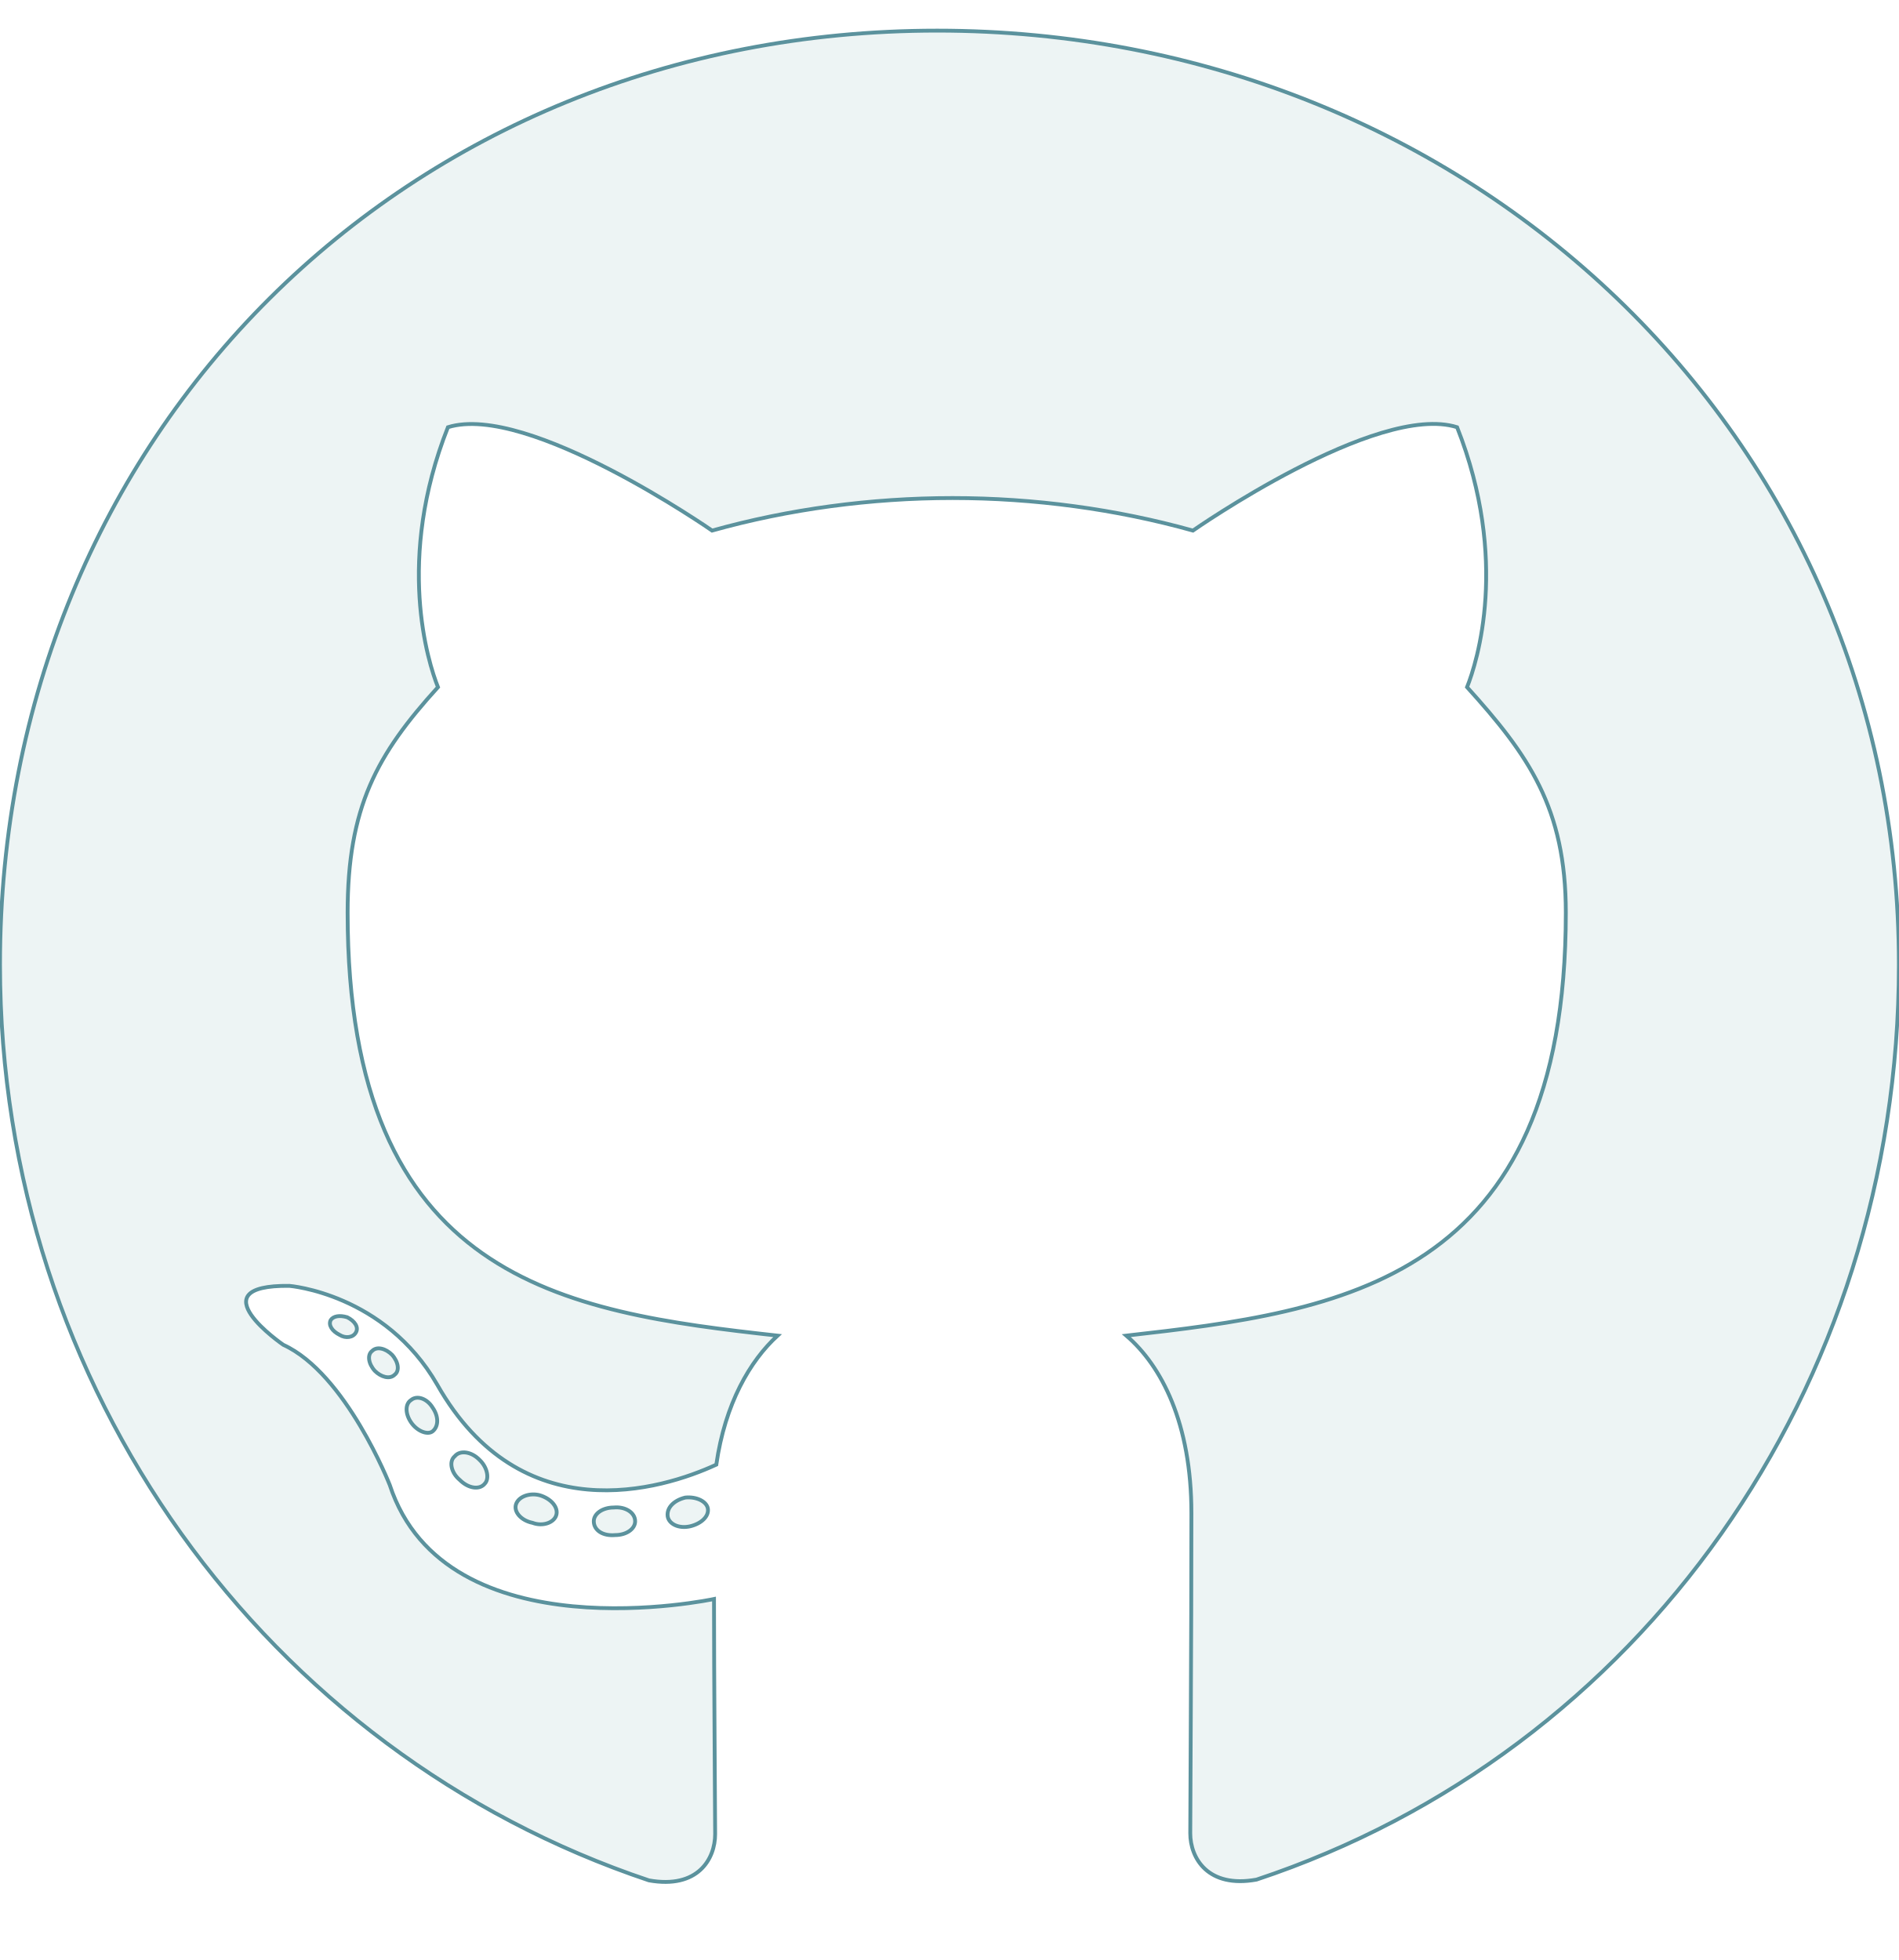
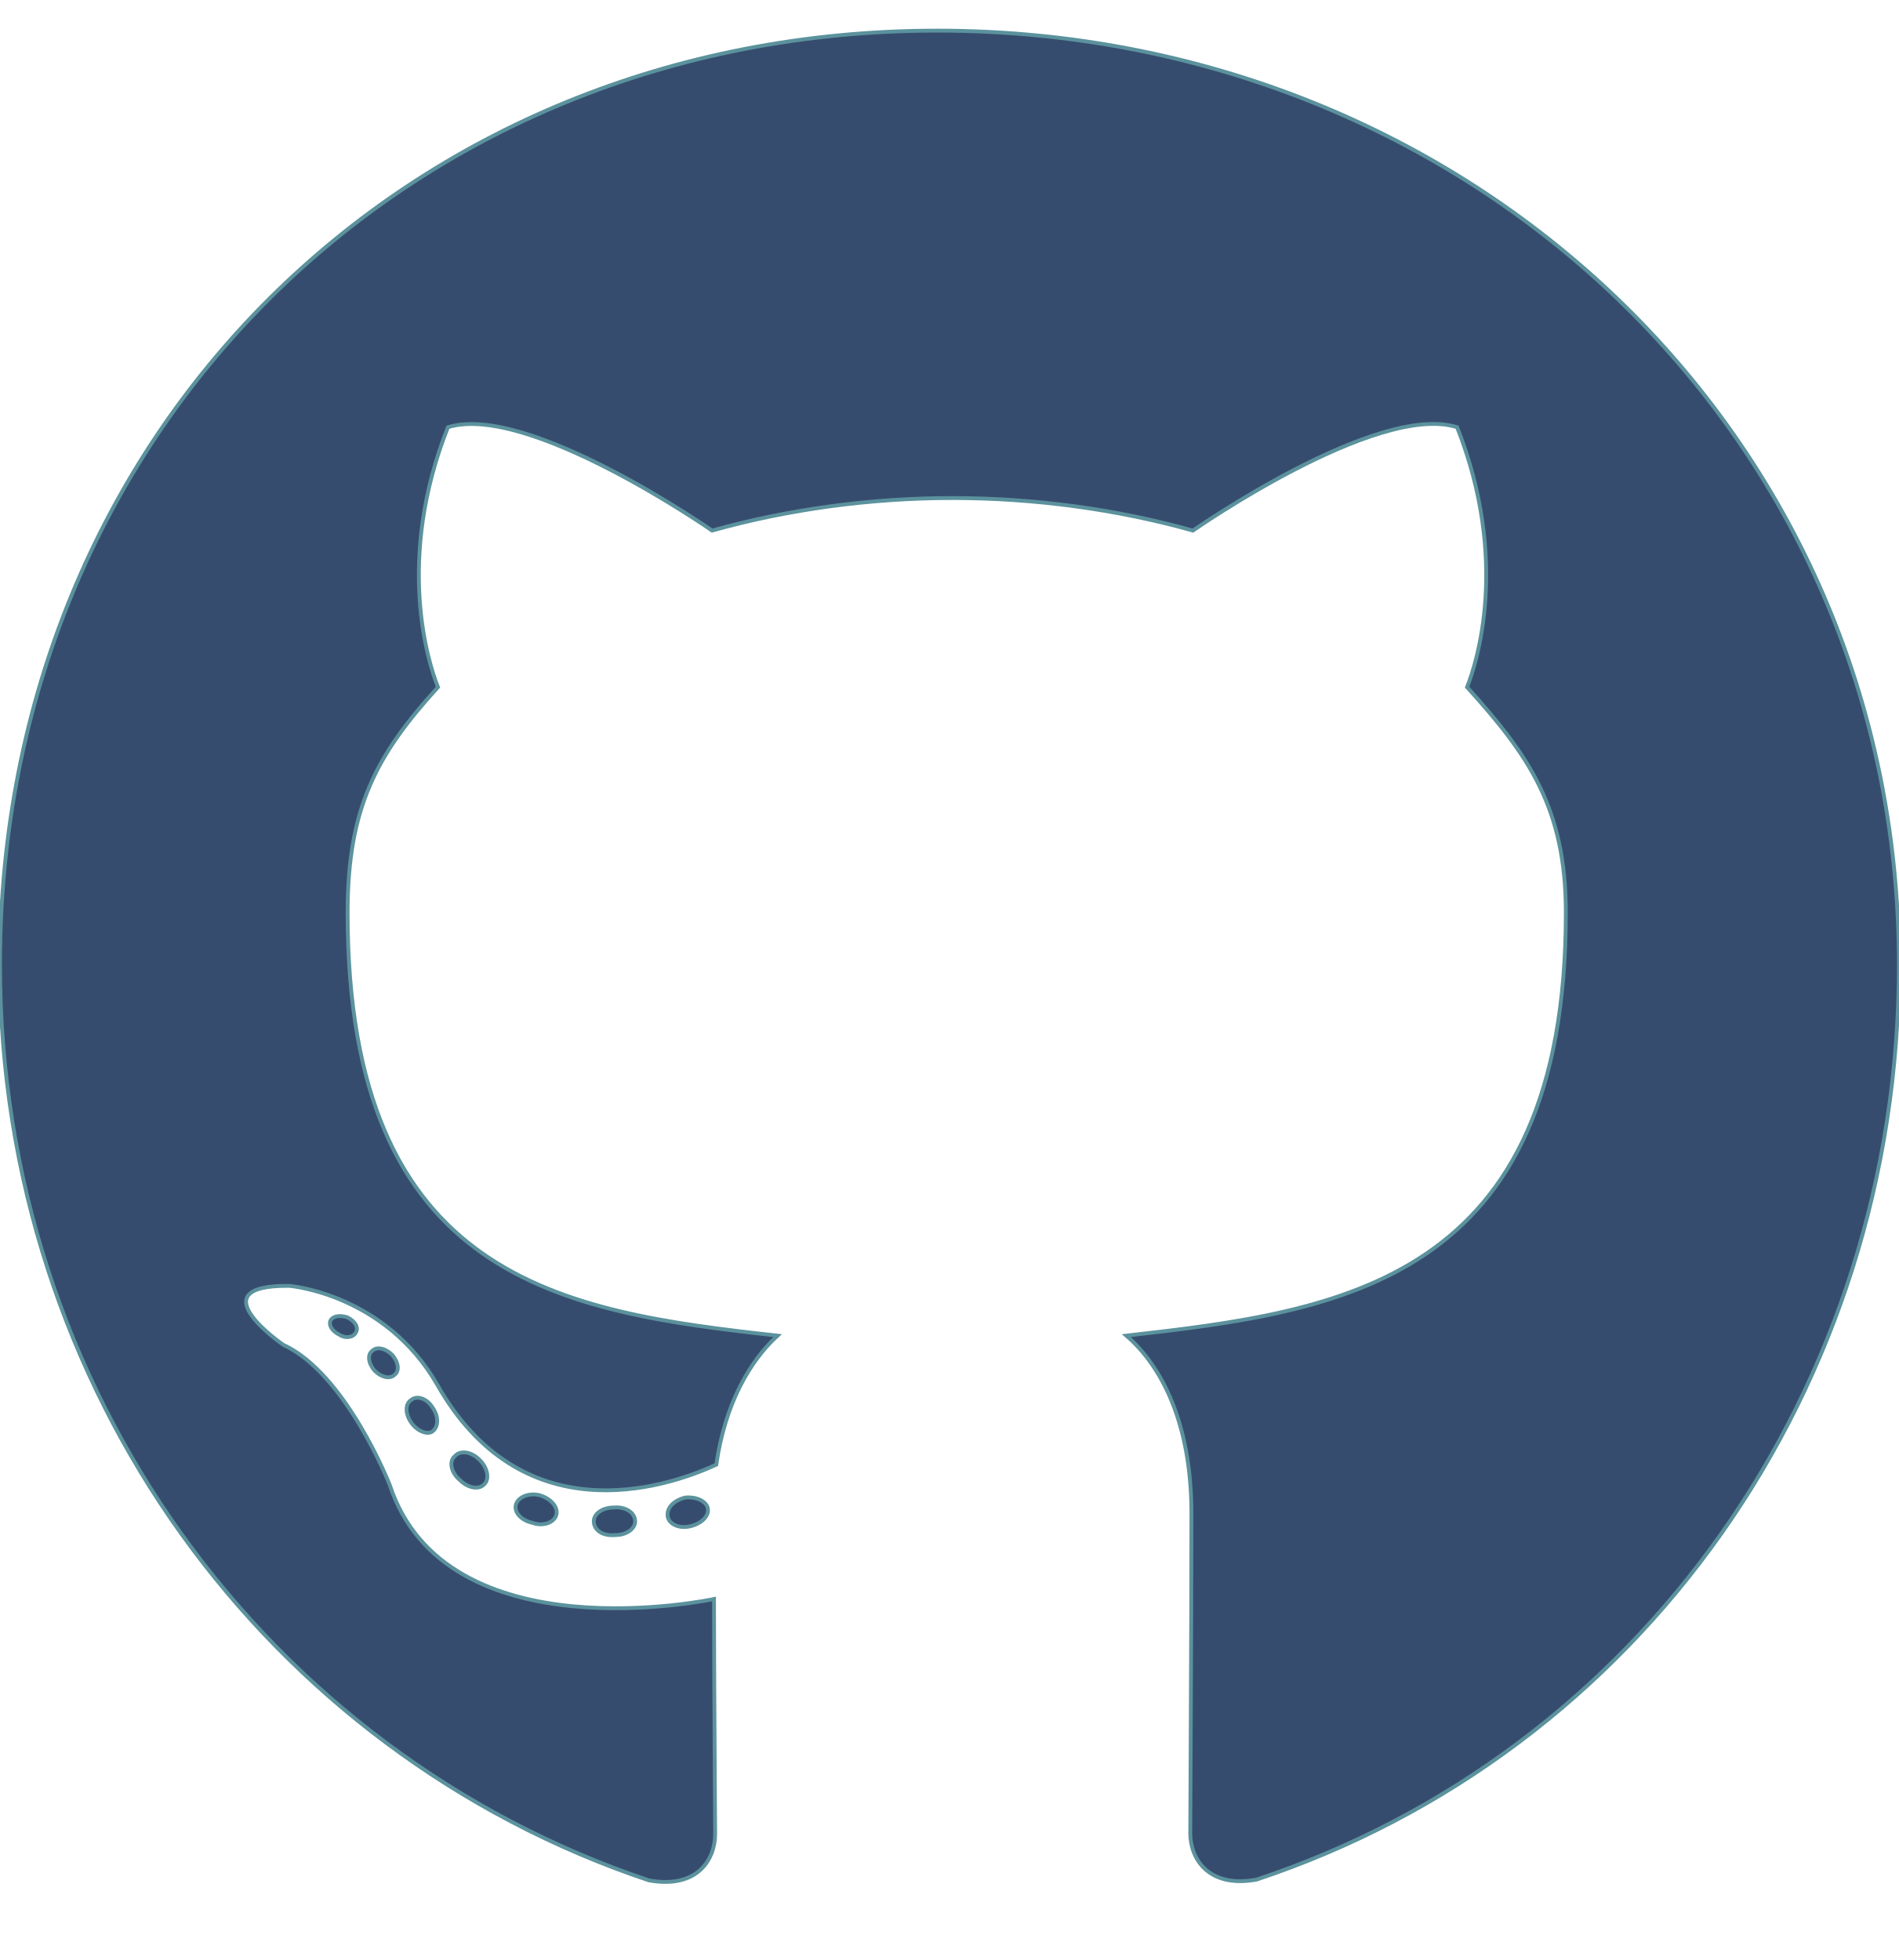
<svg xmlns="http://www.w3.org/2000/svg" viewBox="0 0 496 512" version="1.1" id="svg4">
  <defs id="defs8" />
-   <path d="M165.9 397.4c0 2-2.3 3.6-5.2 3.6-3.3.3-5.6-1.3-5.6-3.6 0-2 2.3-3.6 5.2-3.6 3-.3 5.6 1.3 5.6 3.6zm-31.1-4.5c-.7 2 1.3 4.3 4.3 4.9 2.6 1 5.6 0 6.2-2s-1.3-4.3-4.3-5.2c-2.6-.7-5.5.3-6.2 2.3zm44.2-1.7c-2.9.7-4.9 2.6-4.6 4.9.3 2 2.9 3.3 5.9 2.6 2.9-.7 4.9-2.6 4.6-4.6-.3-1.9-3-3.2-5.9-2.9zM244.8 8C106.1 8 0 113.3 0 252c0 110.9 69.8 205.8 169.5 239.2 12.8 2.3 17.3-5.6 17.3-12.1 0-6.2-.3-40.4-.3-61.4 0 0-70 15-84.7-29.8 0 0-11.4-29.1-27.8-36.6 0 0-22.9-15.7 1.6-15.4 0 0 24.9 2 38.6 25.8 21.9 38.6 58.6 27.5 72.9 20.9 2.3-16 8.8-27.1 16-33.7-55.9-6.2-112.3-14.3-112.3-110.5 0-27.5 7.6-41.3 23.6-58.9-2.6-6.5-11.1-33.3 2.6-67.9 20.9-6.5 69 27 69 27 20-5.6 41.5-8.5 62.8-8.5s42.8 2.9 62.8 8.5c0 0 48.1-33.6 69-27 13.7 34.7 5.2 61.4 2.6 67.9 16 17.7 25.8 31.5 25.8 58.9 0 96.5-58.9 104.2-114.8 110.5 9.2 7.9 17 22.9 17 46.4 0 33.7-.3 75.4-.3 83.6 0 6.5 4.6 14.4 17.3 12.1C428.2 457.8 496 362.9 496 252 496 113.3 383.5 8 244.8 8zM97.2 352.9c-1.3 1-1 3.3.7 5.2 1.6 1.6 3.9 2.3 5.2 1 1.3-1 1-3.3-.7-5.2-1.6-1.6-3.9-2.3-5.2-1zm-10.8-8.1c-.7 1.3.3 2.9 2.3 3.9 1.6 1 3.6.7 4.3-.7.7-1.3-.3-2.9-2.3-3.9-2-.6-3.6-.3-4.3.7zm32.4 35.6c-1.6 1.3-1 4.3 1.3 6.2 2.3 2.3 5.2 2.6 6.5 1 1.3-1.3.7-4.3-1.3-6.2-2.2-2.3-5.2-2.6-6.5-1zm-11.4-14.7c-1.6 1-1.6 3.6 0 5.9 1.6 2.3 4.3 3.3 5.6 2.3 1.6-1.3 1.6-3.9 0-6.2-1.4-2.3-4-3.3-5.6-2z" id="path2" style="fill:#edf4f4;fill-opacity:1;stroke:#5b929d;stroke-opacity:1" />
+   <path d="M165.9 397.4c0 2-2.3 3.6-5.2 3.6-3.3.3-5.6-1.3-5.6-3.6 0-2 2.3-3.6 5.2-3.6 3-.3 5.6 1.3 5.6 3.6zm-31.1-4.5c-.7 2 1.3 4.3 4.3 4.9 2.6 1 5.6 0 6.2-2s-1.3-4.3-4.3-5.2c-2.6-.7-5.5.3-6.2 2.3zm44.2-1.7c-2.9.7-4.9 2.6-4.6 4.9.3 2 2.9 3.3 5.9 2.6 2.9-.7 4.9-2.6 4.6-4.6-.3-1.9-3-3.2-5.9-2.9zM244.8 8C106.1 8 0 113.3 0 252c0 110.9 69.8 205.8 169.5 239.2 12.8 2.3 17.3-5.6 17.3-12.1 0-6.2-.3-40.4-.3-61.4 0 0-70 15-84.7-29.8 0 0-11.4-29.1-27.8-36.6 0 0-22.9-15.7 1.6-15.4 0 0 24.9 2 38.6 25.8 21.9 38.6 58.6 27.5 72.9 20.9 2.3-16 8.8-27.1 16-33.7-55.9-6.2-112.3-14.3-112.3-110.5 0-27.5 7.6-41.3 23.6-58.9-2.6-6.5-11.1-33.3 2.6-67.9 20.9-6.5 69 27 69 27 20-5.6 41.5-8.5 62.8-8.5s42.8 2.9 62.8 8.5c0 0 48.1-33.6 69-27 13.7 34.7 5.2 61.4 2.6 67.9 16 17.7 25.8 31.5 25.8 58.9 0 96.5-58.9 104.2-114.8 110.5 9.2 7.9 17 22.9 17 46.4 0 33.7-.3 75.4-.3 83.6 0 6.5 4.6 14.4 17.3 12.1C428.2 457.8 496 362.9 496 252 496 113.3 383.5 8 244.8 8zM97.2 352.9c-1.3 1-1 3.3.7 5.2 1.6 1.6 3.9 2.3 5.2 1 1.3-1 1-3.3-.7-5.2-1.6-1.6-3.9-2.3-5.2-1zm-10.8-8.1c-.7 1.3.3 2.9 2.3 3.9 1.6 1 3.6.7 4.3-.7.7-1.3-.3-2.9-2.3-3.9-2-.6-3.6-.3-4.3.7zm32.4 35.6c-1.6 1.3-1 4.3 1.3 6.2 2.3 2.3 5.2 2.6 6.5 1 1.3-1.3.7-4.3-1.3-6.2-2.2-2.3-5.2-2.6-6.5-1zm-11.4-14.7c-1.6 1-1.6 3.6 0 5.9 1.6 2.3 4.3 3.3 5.6 2.3 1.6-1.3 1.6-3.9 0-6.2-1.4-2.3-4-3.3-5.6-2z" id="path2" style="fill:#364c6e;fill-opacity:1;stroke:#5b929d;stroke-opacity:1" />
</svg>
